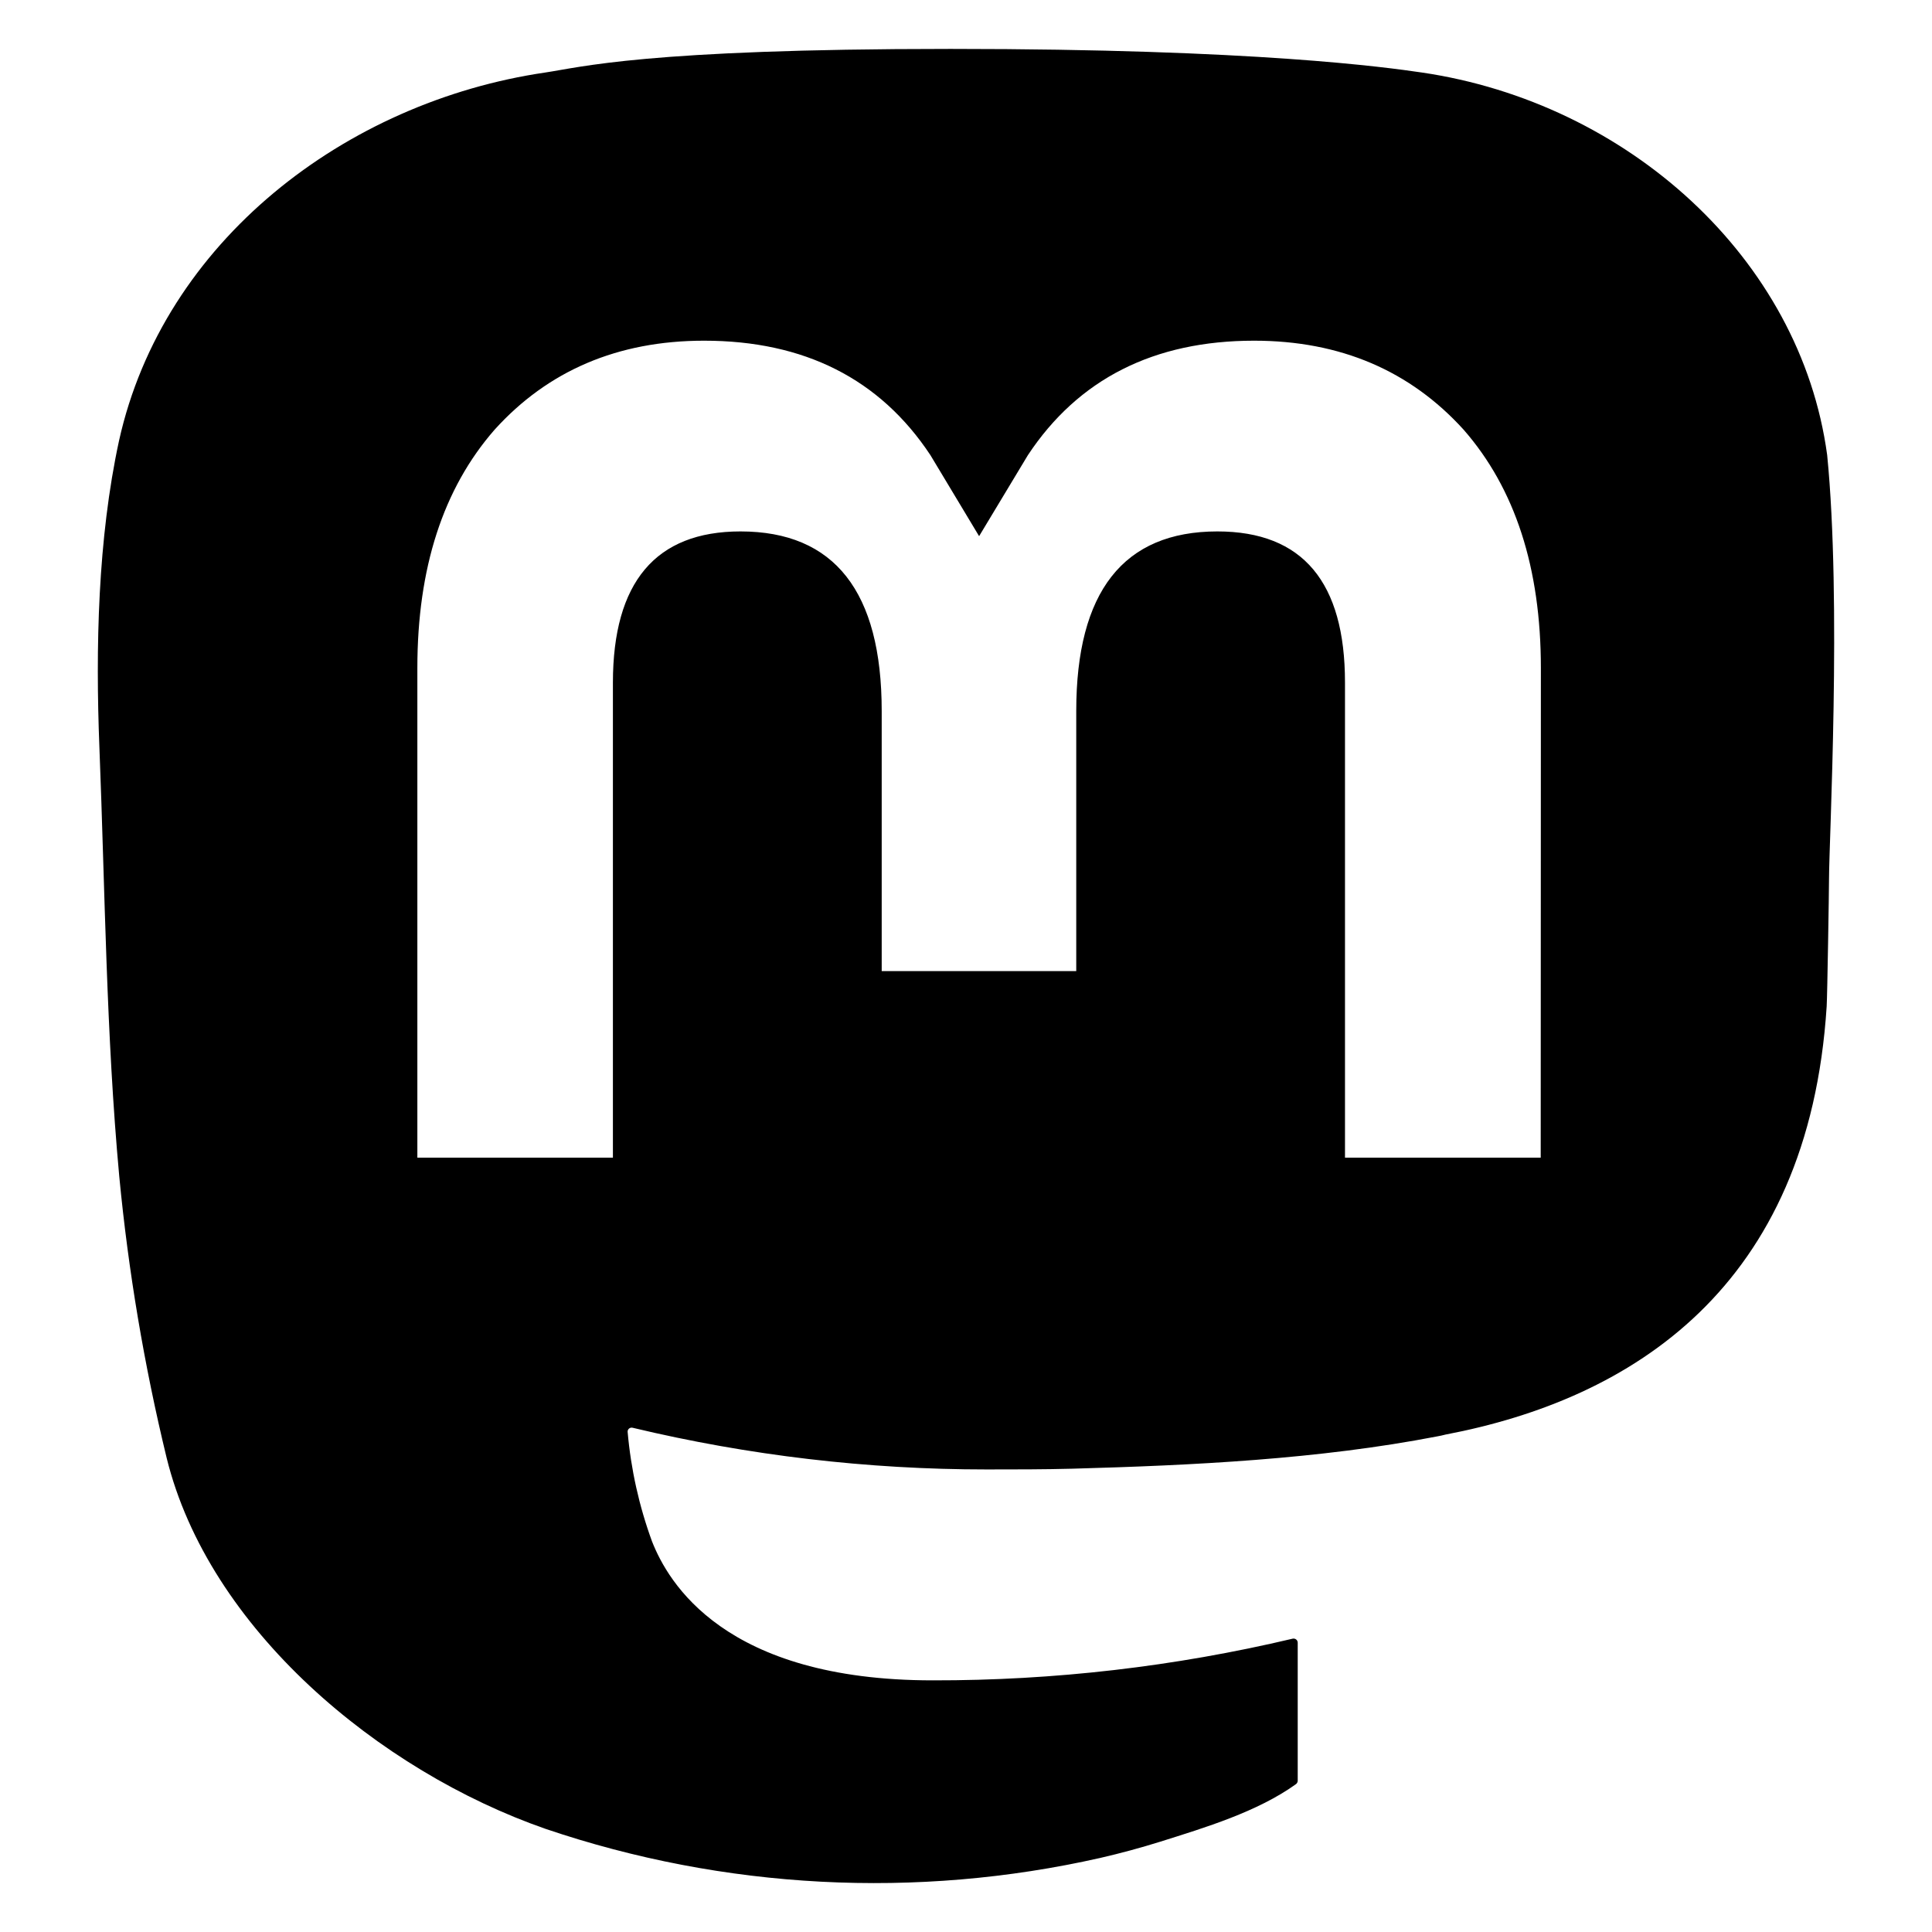
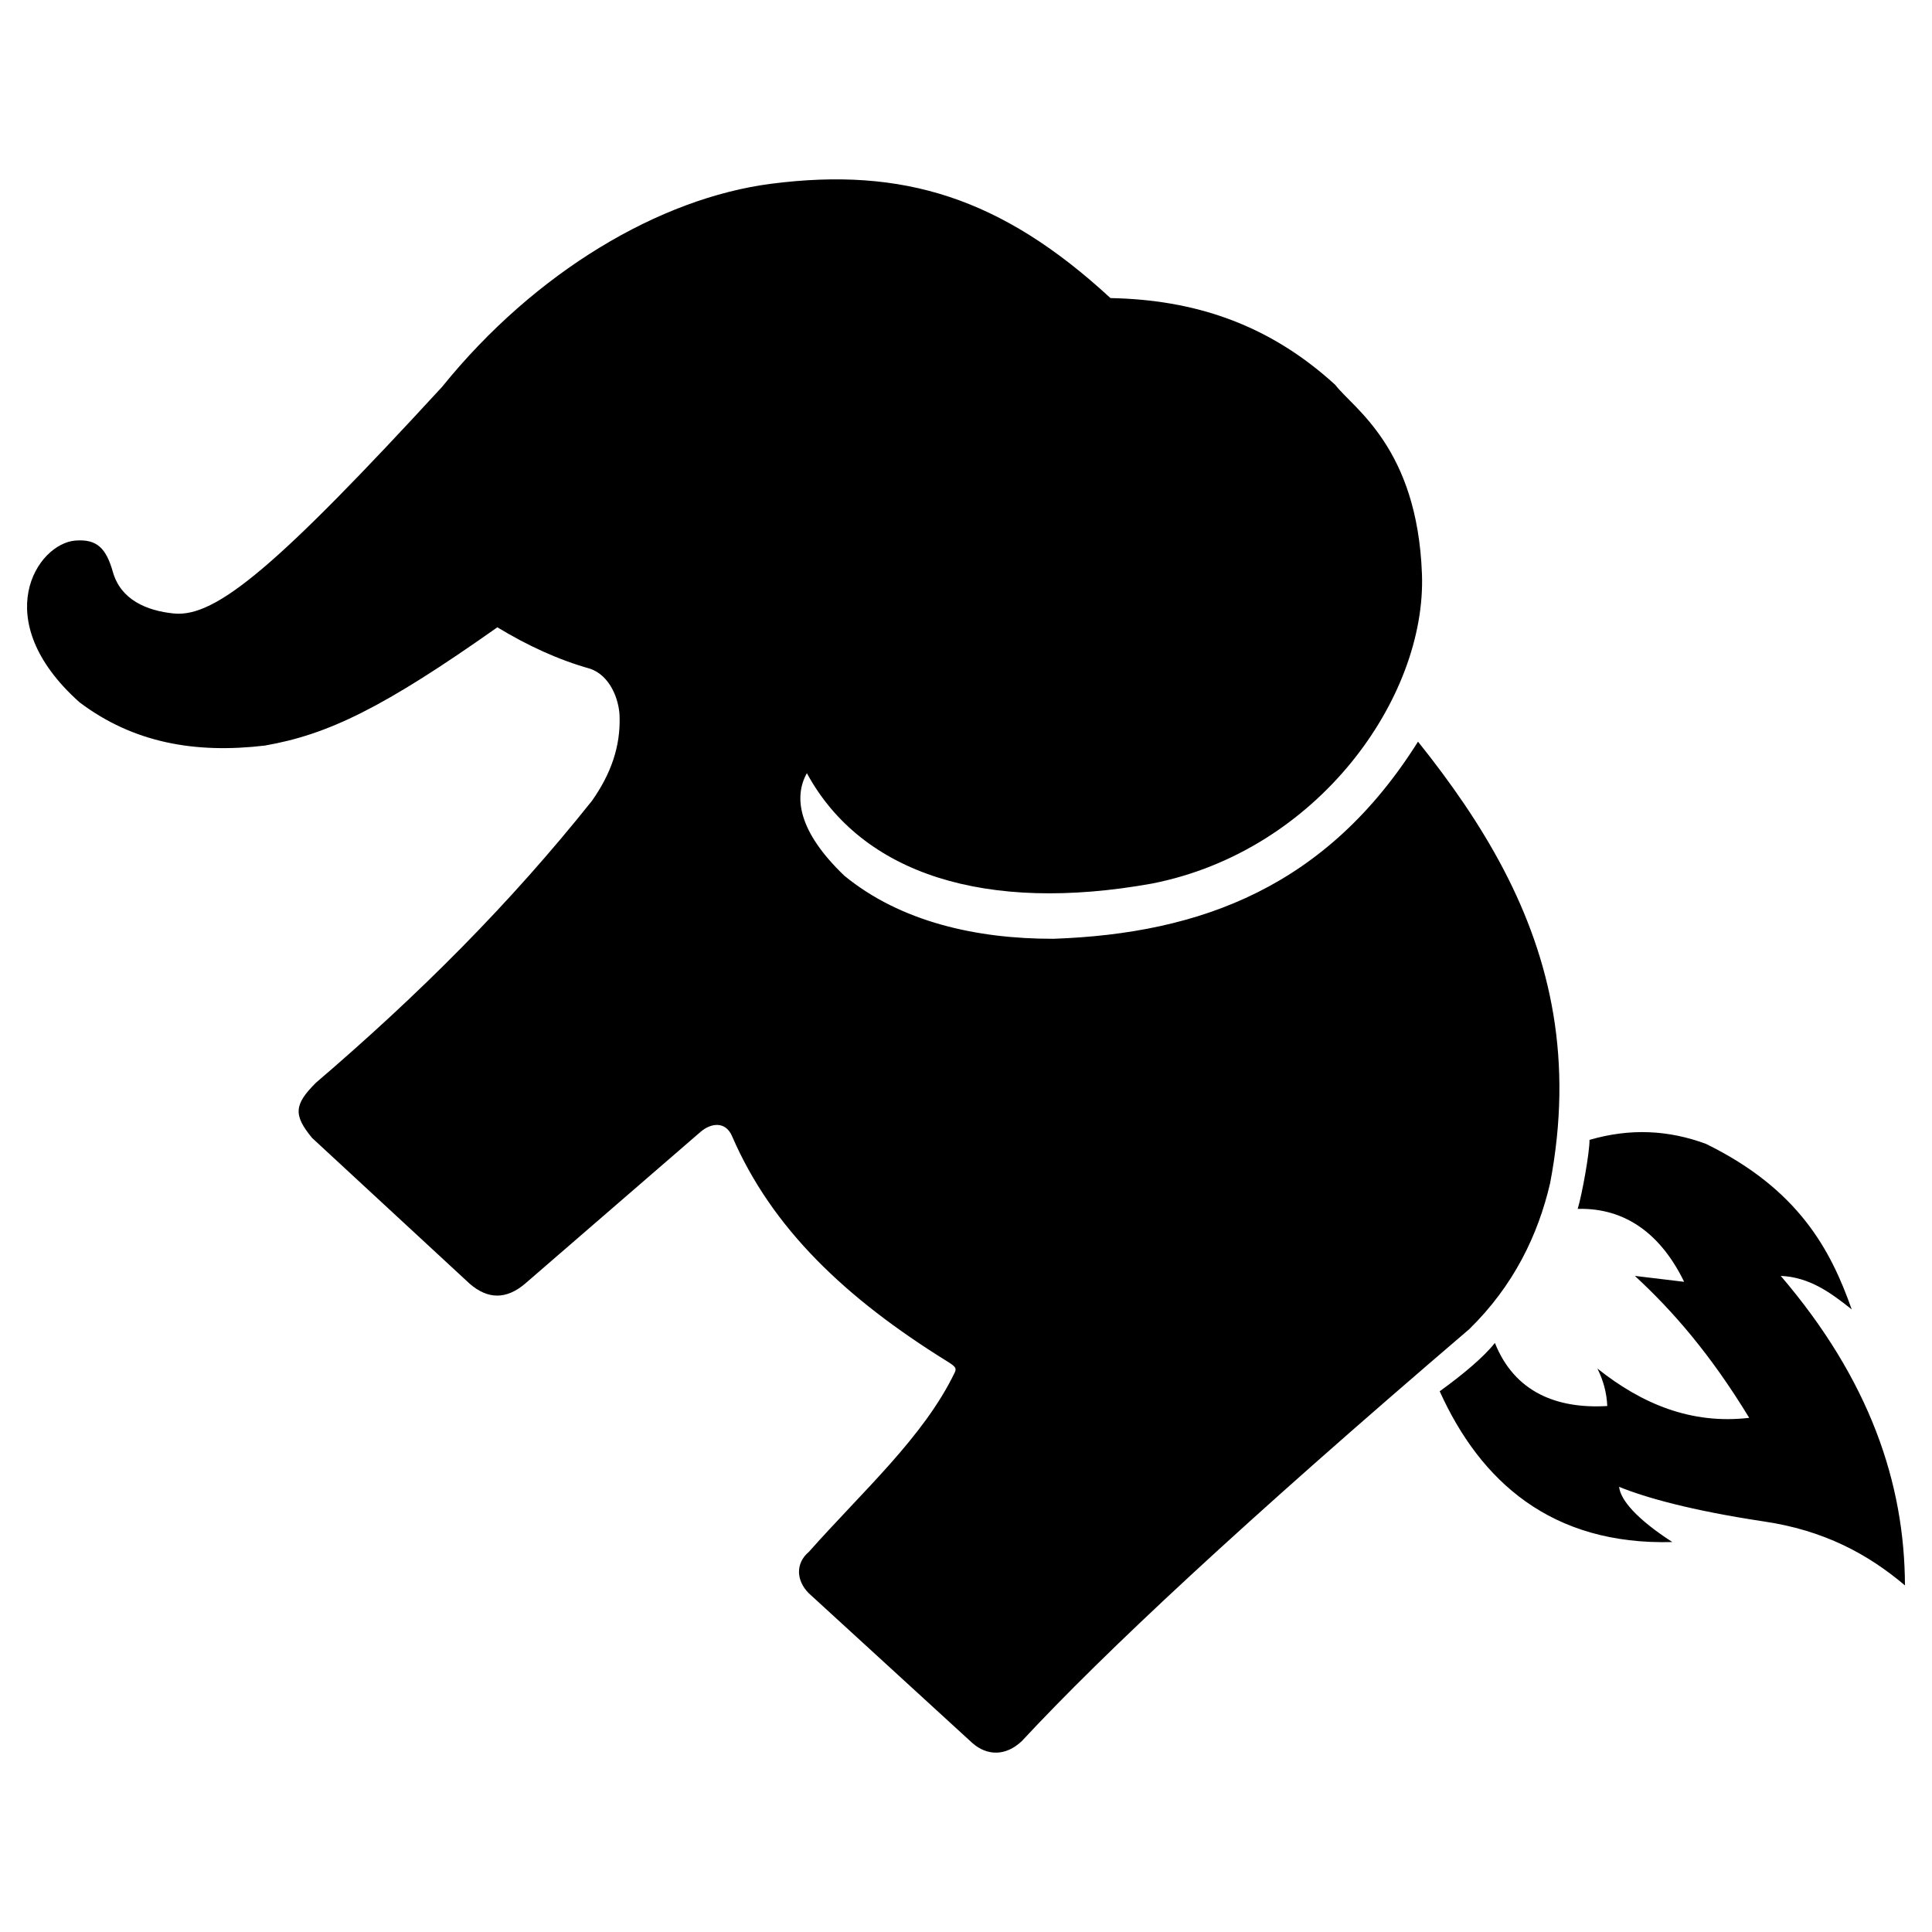
- <svg xmlns="http://www.w3.org/2000/svg" xmlns:xlink="http://www.w3.org/1999/xlink" width="79" height="79" viewBox="0 0 79 75">
-   <symbol id="logo-symbol-icon">
-     <path d="M74.713 16.604C73.62 8.546 66.535 2.195 58.137 0.965C56.72 0.757 51.351 0 38.915 0H38.822C26.382 0 23.713 0.757 22.297 0.965C14.132 2.161 6.676 7.868 4.867 16.021C3.997 20.037 3.904 24.489 4.065 28.573C4.296 34.429 4.34 40.275 4.877 46.108C5.248 49.982 5.895 53.825 6.813 57.609C8.533 64.597 15.494 70.412 22.314 72.785C29.616 75.259 37.468 75.67 44.992 73.971C45.82 73.78 46.638 73.559 47.447 73.306C49.274 72.73 51.416 72.086 52.992 70.954C53.013 70.938 53.031 70.918 53.043 70.894C53.056 70.871 53.063 70.844 53.064 70.818V65.166C53.063 65.141 53.057 65.117 53.046 65.094C53.035 65.072 53.019 65.052 52.999 65.037C52.979 65.022 52.956 65.011 52.932 65.006C52.907 65 52.882 65 52.857 65.006C48.037 66.147 43.097 66.719 38.141 66.71C29.612 66.71 27.318 62.698 26.661 61.028C26.133 59.584 25.798 58.078 25.664 56.549C25.662 56.523 25.667 56.497 25.677 56.474C25.688 56.45 25.704 56.429 25.724 56.413C25.744 56.397 25.768 56.386 25.793 56.38C25.819 56.375 25.845 56.375 25.87 56.382C30.61 57.515 35.469 58.087 40.346 58.086C41.518 58.086 42.688 58.086 43.86 58.055C48.765 57.919 53.934 57.67 58.759 56.736C58.879 56.712 59 56.692 59.103 56.661C66.714 55.212 73.957 50.665 74.693 39.15C74.72 38.697 74.789 34.402 74.789 33.931C74.793 32.333 75.308 22.59 74.713 16.604ZM63 45.337H54.997V25.907C54.997 21.816 53.277 19.73 49.779 19.73C45.934 19.73 44.008 22.198 44.008 27.073V37.708H36.053V27.073C36.053 22.198 34.124 19.73 30.279 19.73C26.802 19.73 25.065 21.816 25.062 25.907V45.337H17.066V25.317C17.066 21.227 18.119 17.977 20.226 15.568C22.4 13.165 25.251 11.931 28.79 11.931C32.886 11.931 35.981 13.492 38.045 16.611L40.036 19.924L42.031 16.611C44.094 13.492 47.19 11.931 51.279 11.931C54.814 11.931 57.665 13.165 59.846 15.568C61.953 17.975 63.007 21.224 63.007 25.317L63 45.337Z" fill="currentColor" />
-   </symbol>
-   <use xlink:href="#logo-symbol-icon" />
+ <svg xmlns="http://www.w3.org/2000/svg" width="100%" height="100%" viewBox="0 0 980 980" version="1.1" xml:space="preserve" style="fill-rule:evenodd;clip-rule:evenodd;stroke-linejoin:round;stroke-miterlimit:2;">
+   <g transform="matrix(1,0,0,1,-57.7184,18.1958)">
+     <path d="M858,595C860.214,587.692 864.01,566.656 864,560C884.758,553.971 904.078,555.042 923,562C970.136,585.069 986.371,615.898 997,646C986.16,637.349 975.452,629.626 961,629C1006.01,681.645 1023.83,733.937 1024,786C1005.39,770.227 982.947,757.97 952.033,753.49C915.593,747.983 892.493,741.488 879,736C879.728,742.8 888.153,752.456 906,764C844.64,765.693 808.599,733.145 788,687.523C799.769,679.029 810.285,670.22 816,663C820.912,675.345 828.78,683.99 839.117,689.186C848.499,693.902 859.914,695.777 873,695C872.717,688.238 870.963,681.932 868,676C890.695,694.059 915.741,704.421 945,701C925.172,668.402 905.959,646.495 887,629L912,632C900.388,608.149 882.485,594.363 858,595Z" />
+   </g>
+   <g transform="matrix(1,0,0,1,-57.7184,18.1958)">
+     <path d="M98,338C51.228,296.15 76.53,257.473 96,256C106.793,255.183 111.506,259.701 115,272C118.963,285.949 131.996,291.631 146,293C167.372,295.089 198.757,268.514 282,178C329.101,119.702 392.351,82.27 449,75C515.619,66.45 565.649,81.943 621,133C662.881,133.828 700.747,145.701 735,177C744.22,189.023 776.637,208.78 779,273C781.3,335.505 726.371,413.468 642,430C557.972,445.108 494.892,425.331 467,374C460.392,385.82 462.27,403.287 486,426C514.482,449.384 553.025,458.071 592,458C667.318,455.393 730.968,431.268 777,358C810.085,399.337 836.897,443.641 845.674,496.478C850.023,522.664 849.943,550.945 844,582C837.872,608.38 825.411,634.093 803,656C687.683,754.638 617.764,820.105 576,865C567.806,872.729 558.418,872.469 551,866L468,790C461.522,783.568 461.173,774.696 468,769C495.146,738.378 526.331,710.644 542,678C543.082,675.747 542.333,674.934 537.951,672.212C486.766,640.417 449.237,604.958 429,558C425.659,550.423 418.326,551.389 413,556L324,633C314.47,641.065 305.14,640.916 296,633L216,559C206.405,547.313 206.893,542.058 218,531C270.244,486.253 316.173,440.476 358,388C367.495,374.5 372.533,360.648 372,345C371.72,336.768 367.337,324.498 357,321C340.719,316.429 325.118,309.166 310,300C252.29,340.768 224.143,354.427 192,360C156.686,364.166 125.31,358.638 98,338Z" />
+   </g>
</svg>
